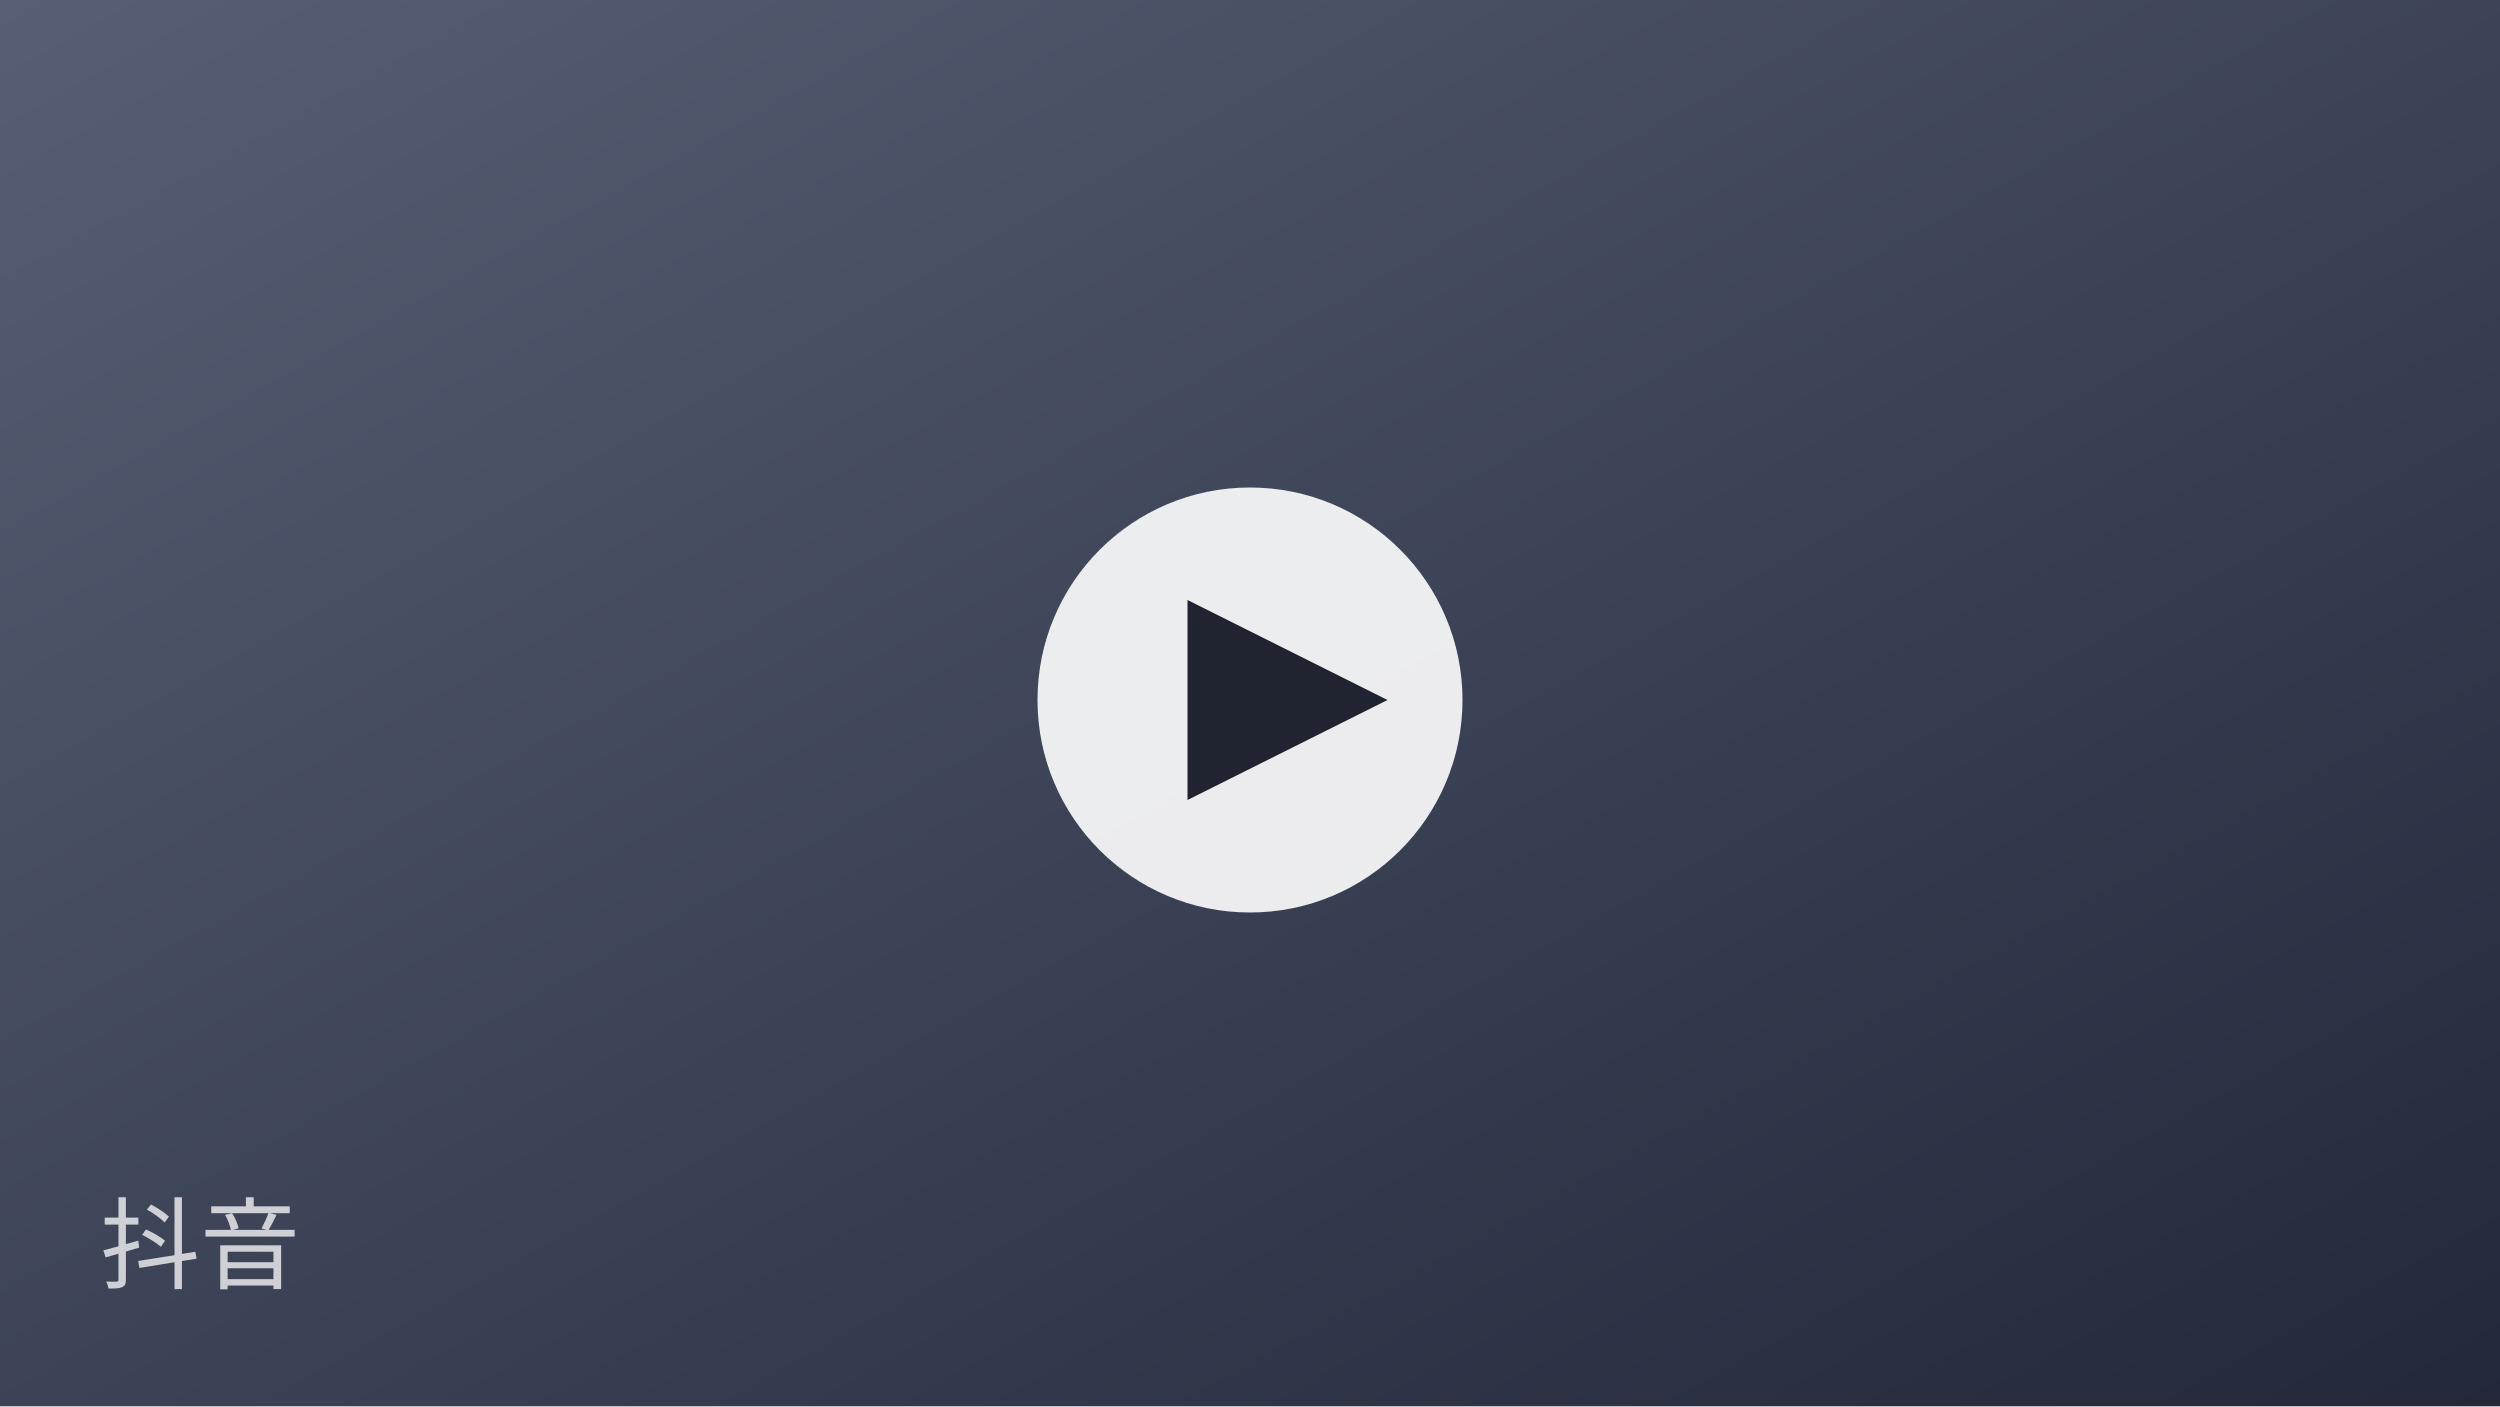
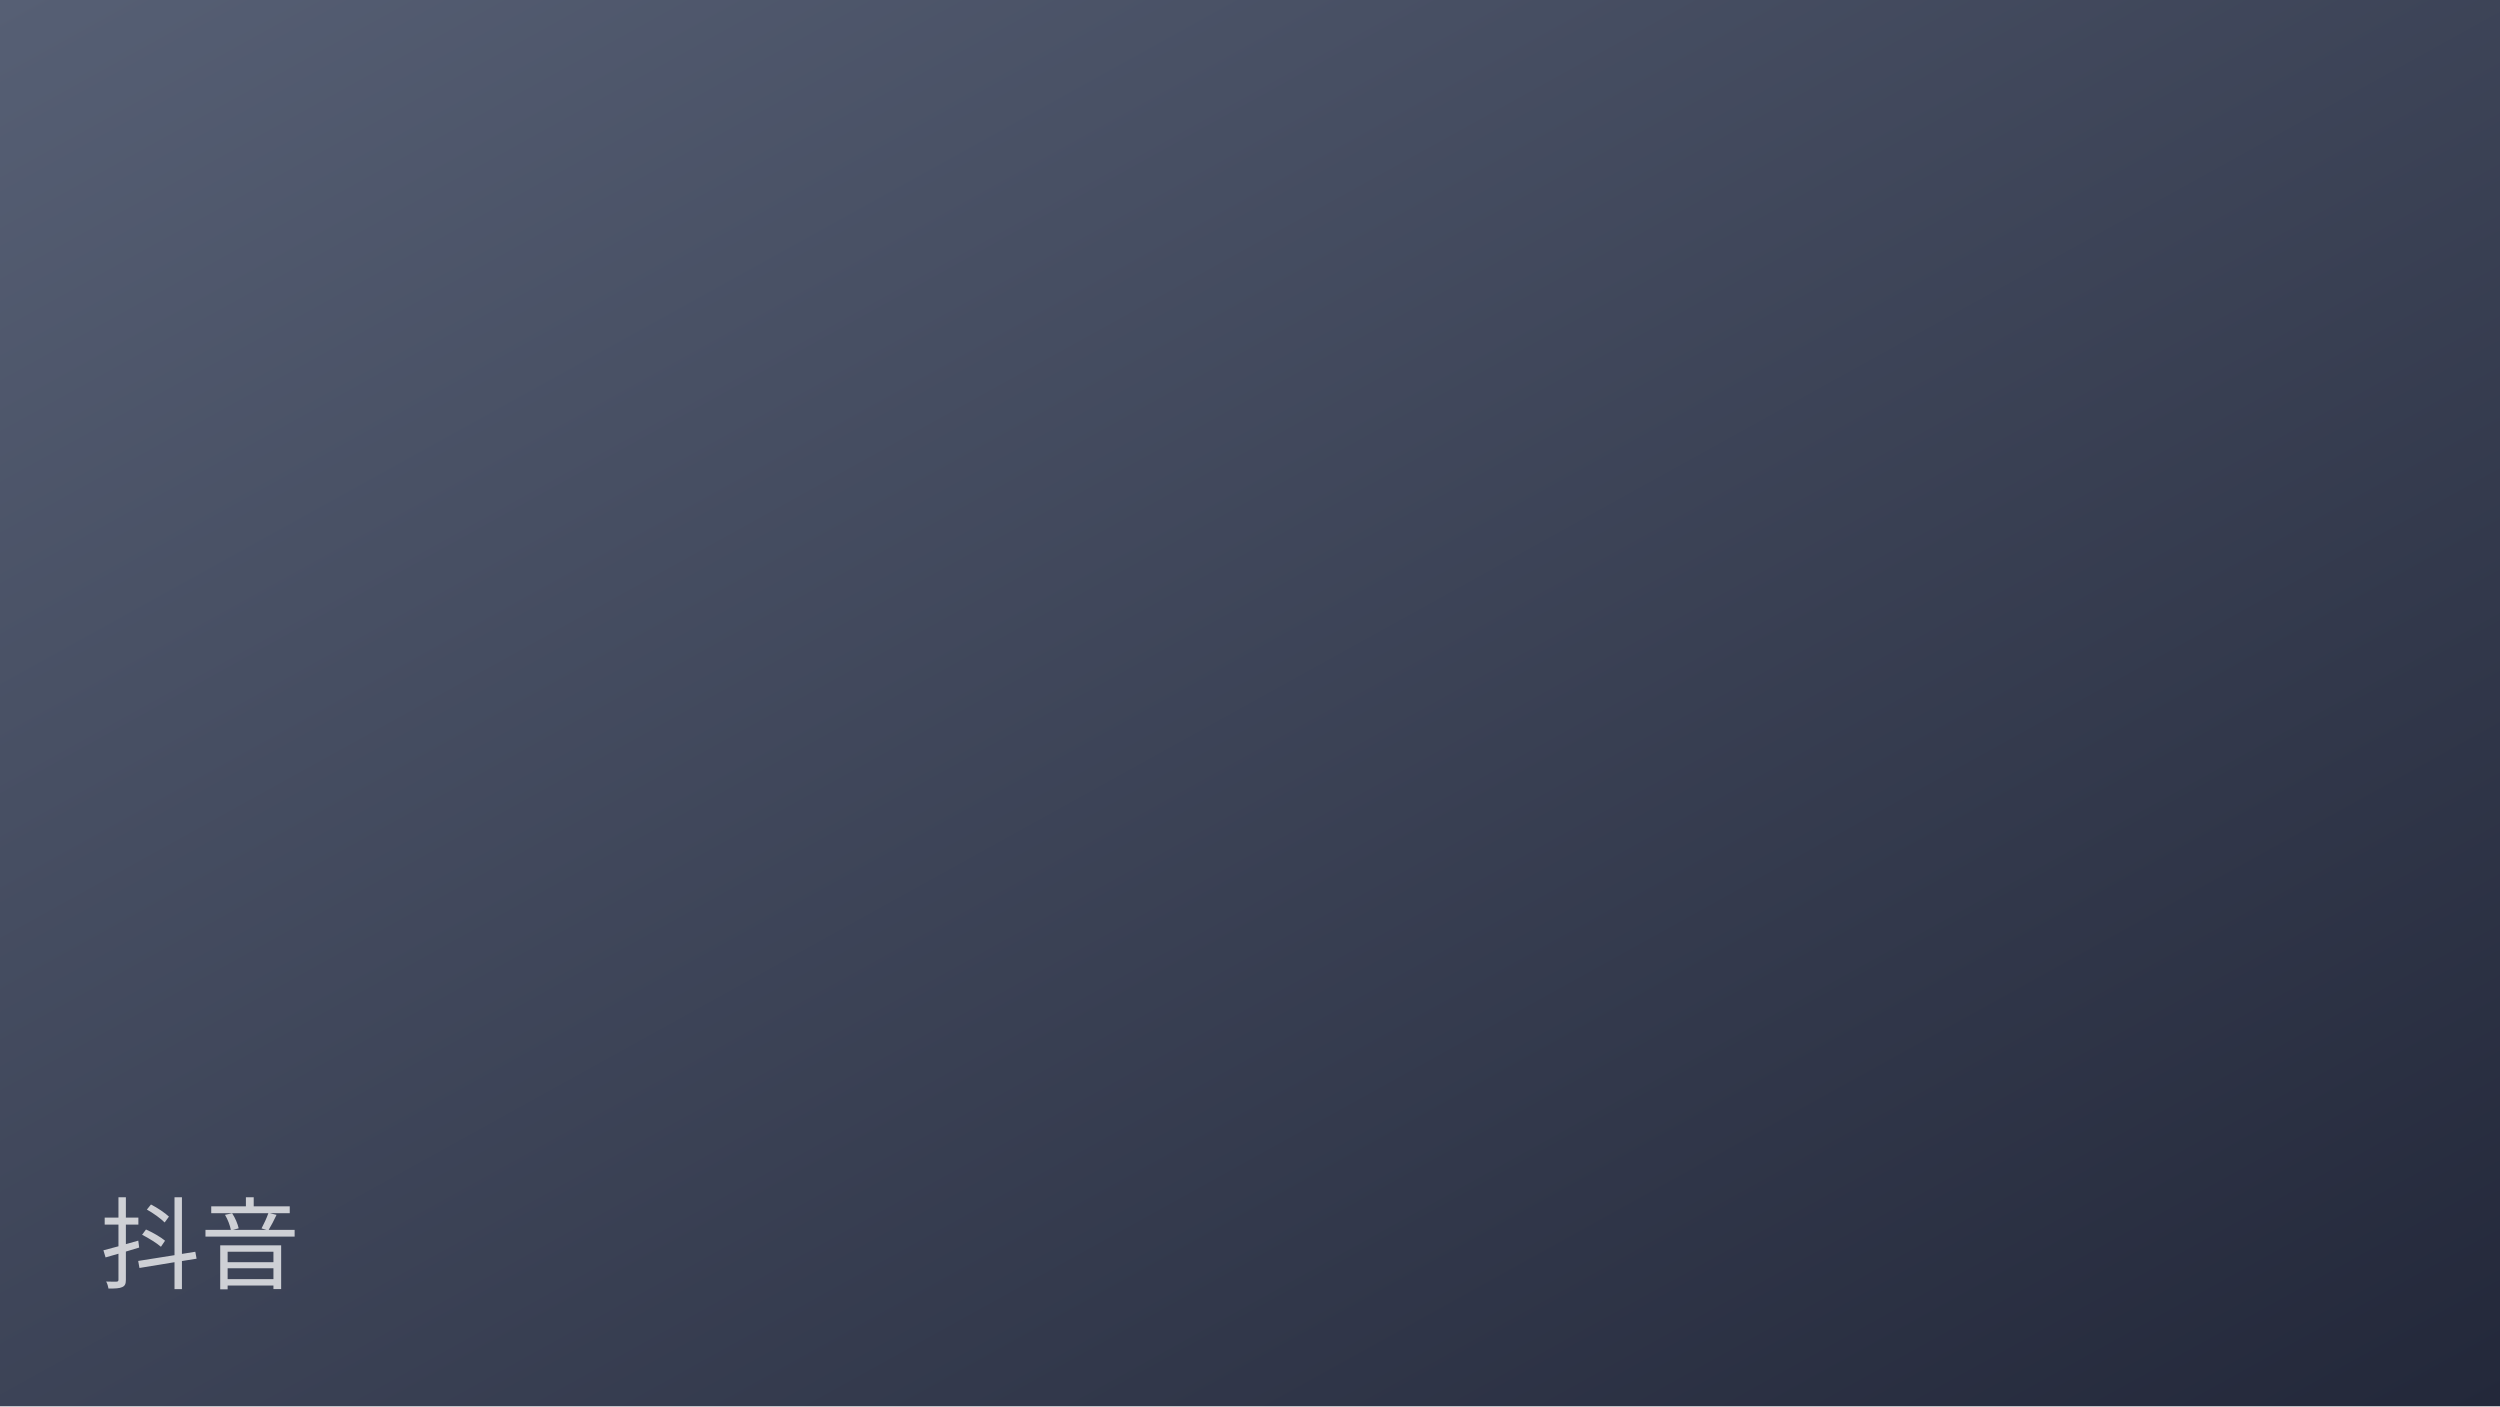
<svg xmlns="http://www.w3.org/2000/svg" width="400" height="225" viewBox="0 0 400 225">
  <defs>
    <linearGradient id="g" x1="0" y1="0" x2="1" y2="1">
      <stop offset="0" stop-color="#565f74" />
      <stop offset="1" stop-color="#23283a" />
    </linearGradient>
  </defs>
  <rect width="400" height="225" fill="url(#g)" />
-   <circle cx="200" cy="112" r="34" fill="#ffffff" opacity="0.9" />
-   <path d="M190 96 L222 112 L190 128 Z" fill="#1f2430" />
  <text x="16" y="205" font-family="Noto Sans SC, sans-serif" font-size="16" fill="#ffffff" opacity="0.75">抖音</text>
</svg>
